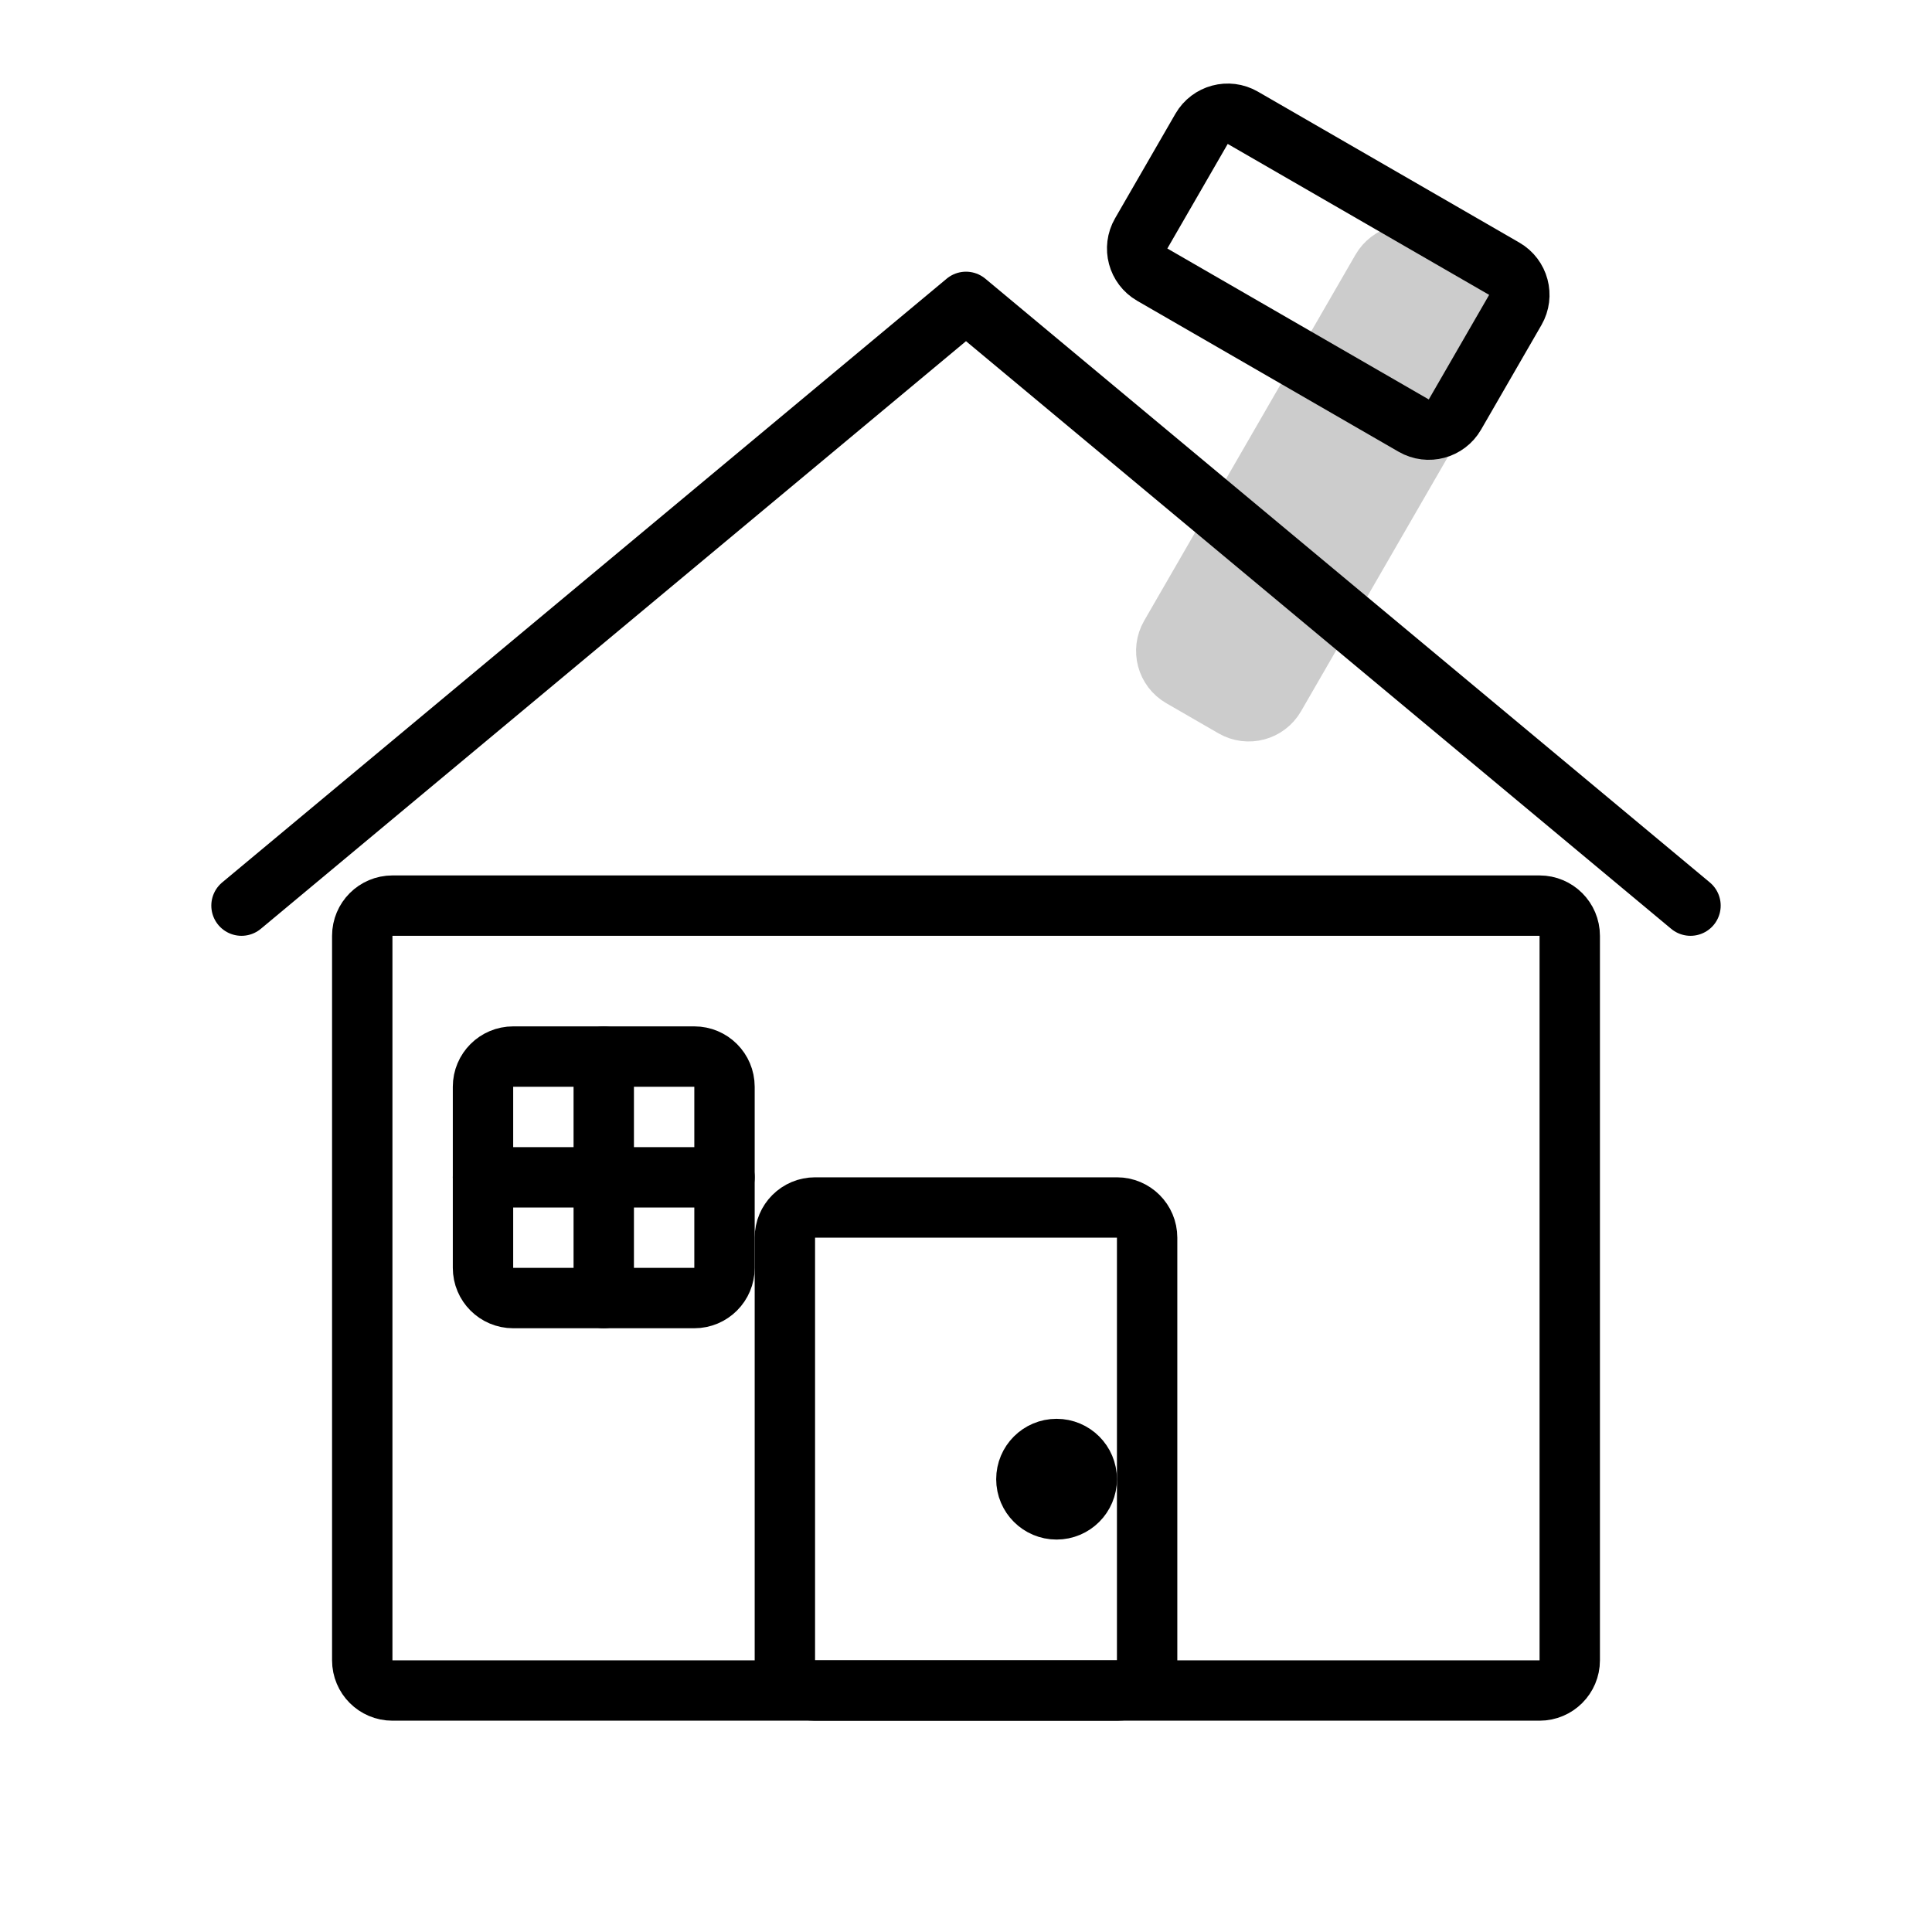
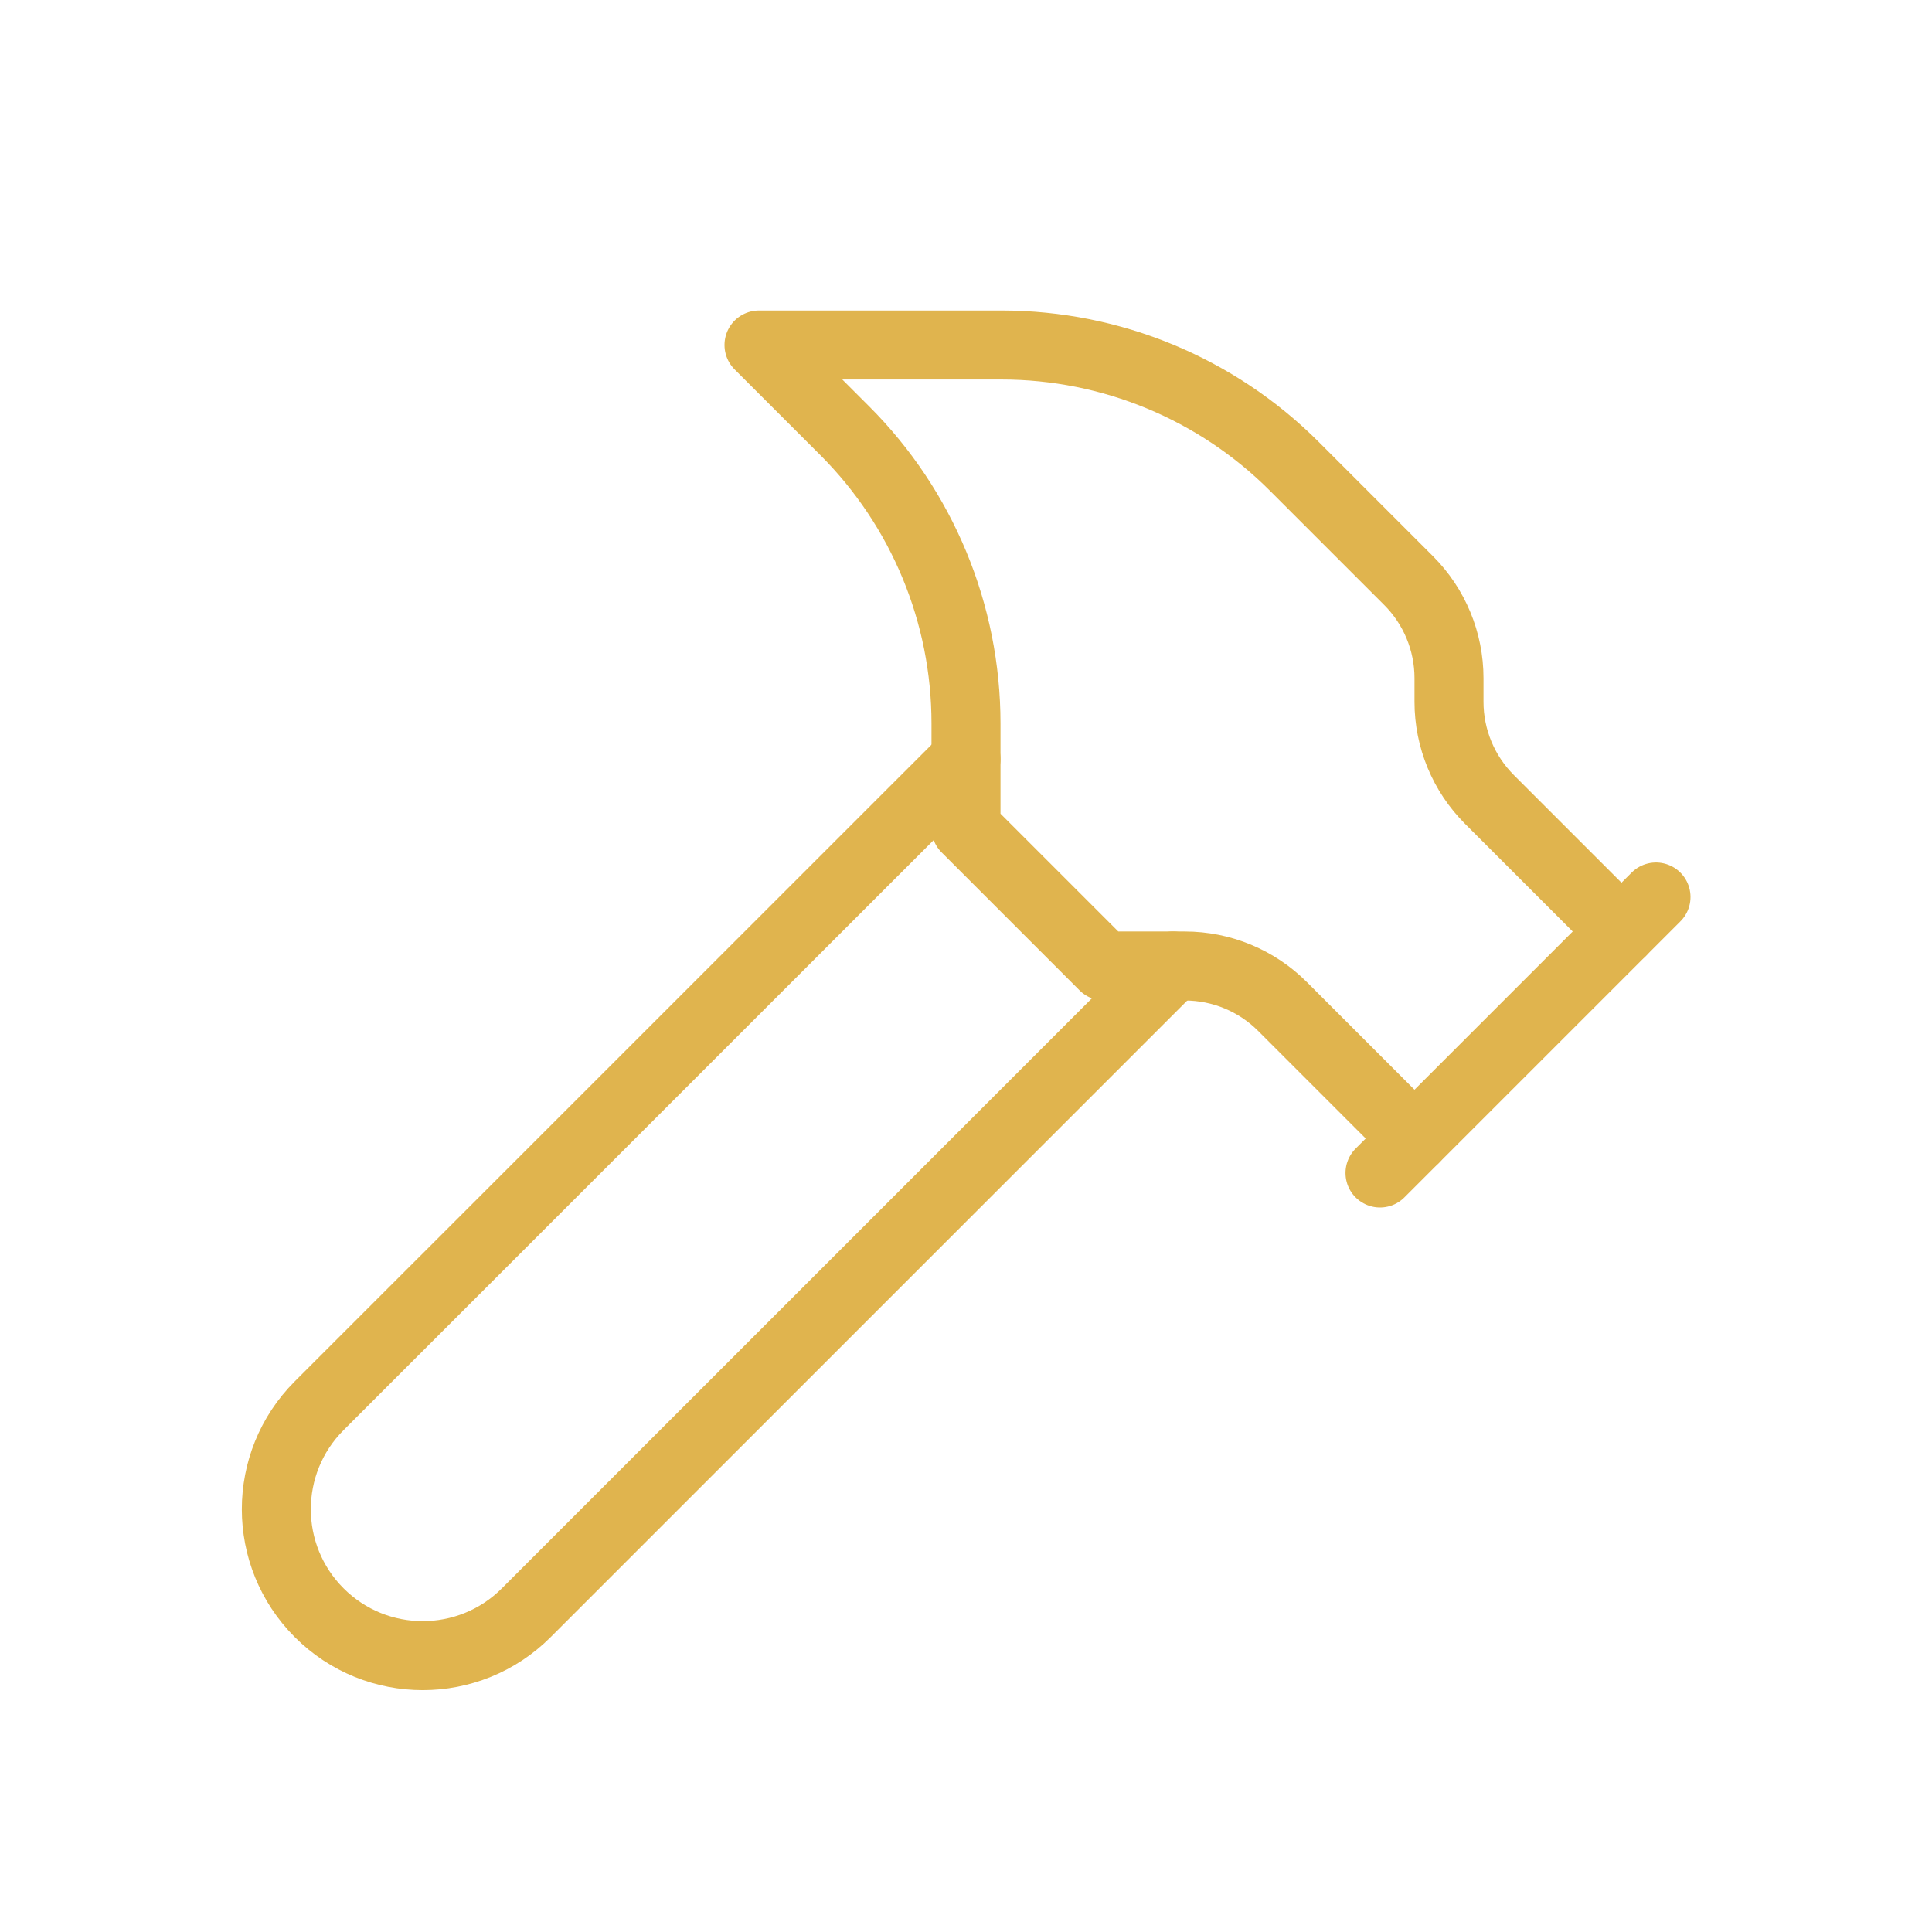
- <svg xmlns="http://www.w3.org/2000/svg" viewBox="0 0 64 64" fill="none" stroke="currentColor" stroke-width="2" stroke-linecap="round" stroke-linejoin="round">
-   <path d="M8 30 L32 10 L56 30" />
-   <rect x="12" y="30" width="40" height="26" rx="1" />
-   <rect x="26" y="40" width="12" height="16" rx="1" />
-   <circle cx="35" cy="49" r="1" fill="currentColor" />
-   <rect x="16" y="35" width="8" height="8" rx="1" />
-   <line x1="20" y1="35" x2="20" y2="43" />
-   <line x1="16" y1="39" x2="24" y2="39" />
-   <rect x="42" y="8" width="4" height="16" rx="1" transform="rotate(30 44 16)" fill="currentColor" opacity="0.2" />
-   <rect x="38" y="6" width="12" height="6" rx="1" transform="rotate(30 44 9)" />
+ <svg xmlns="http://www.w3.org/2000/svg" viewBox="-2 -2 28 28" fill="none" stroke="#E0B44E" stroke-width="1" stroke-linecap="round" stroke-linejoin="round">
+   <path d="m15 12-9.373 9.373a1 1 0 0 1-3.001-3L12 9" />
+   <path d="m18 15 4-4" />
+   <path d="m21.5 11.5-1.914-1.914A2 2 0 0 1 19 8.172v-.344a2 2 0 0 0-.586-1.414l-1.657-1.657A6 6 0 0 0 12.516 3H9l1.243 1.243A6 6 0 0 1 12 8.485V10l2 2h1.172a2 2 0 0 1 1.414.586L18.5 14.5" />
</svg>
